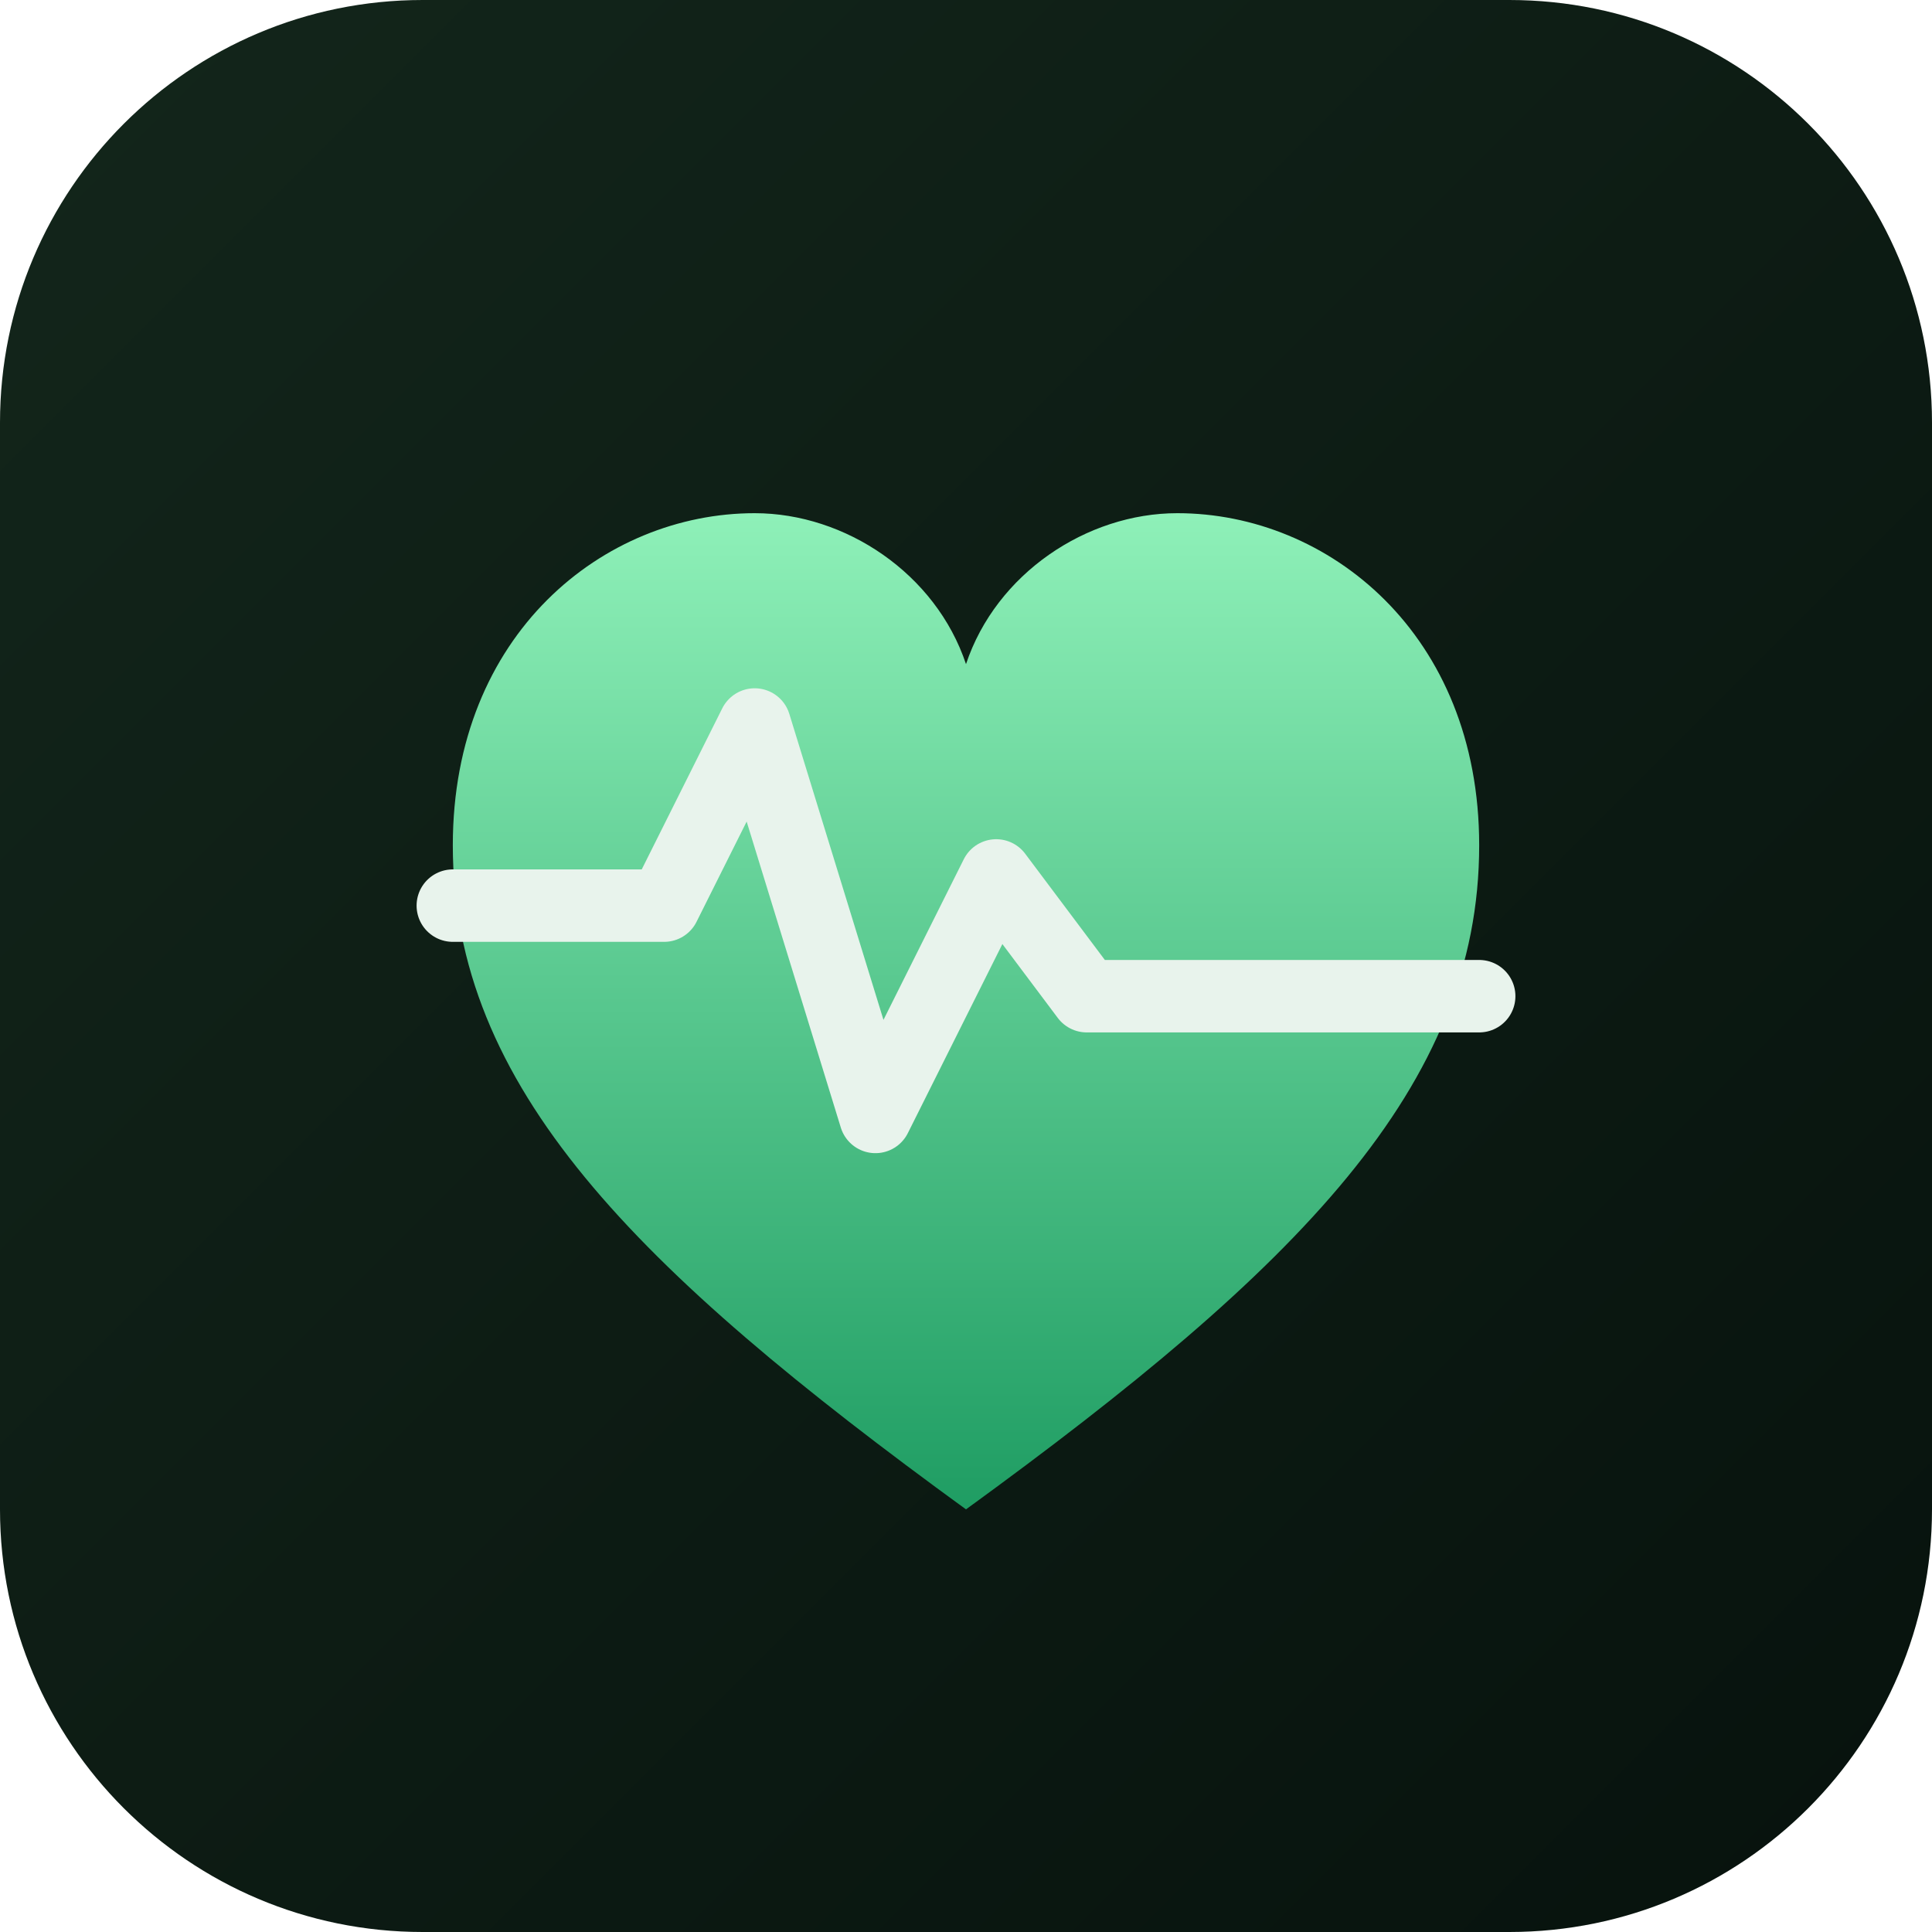
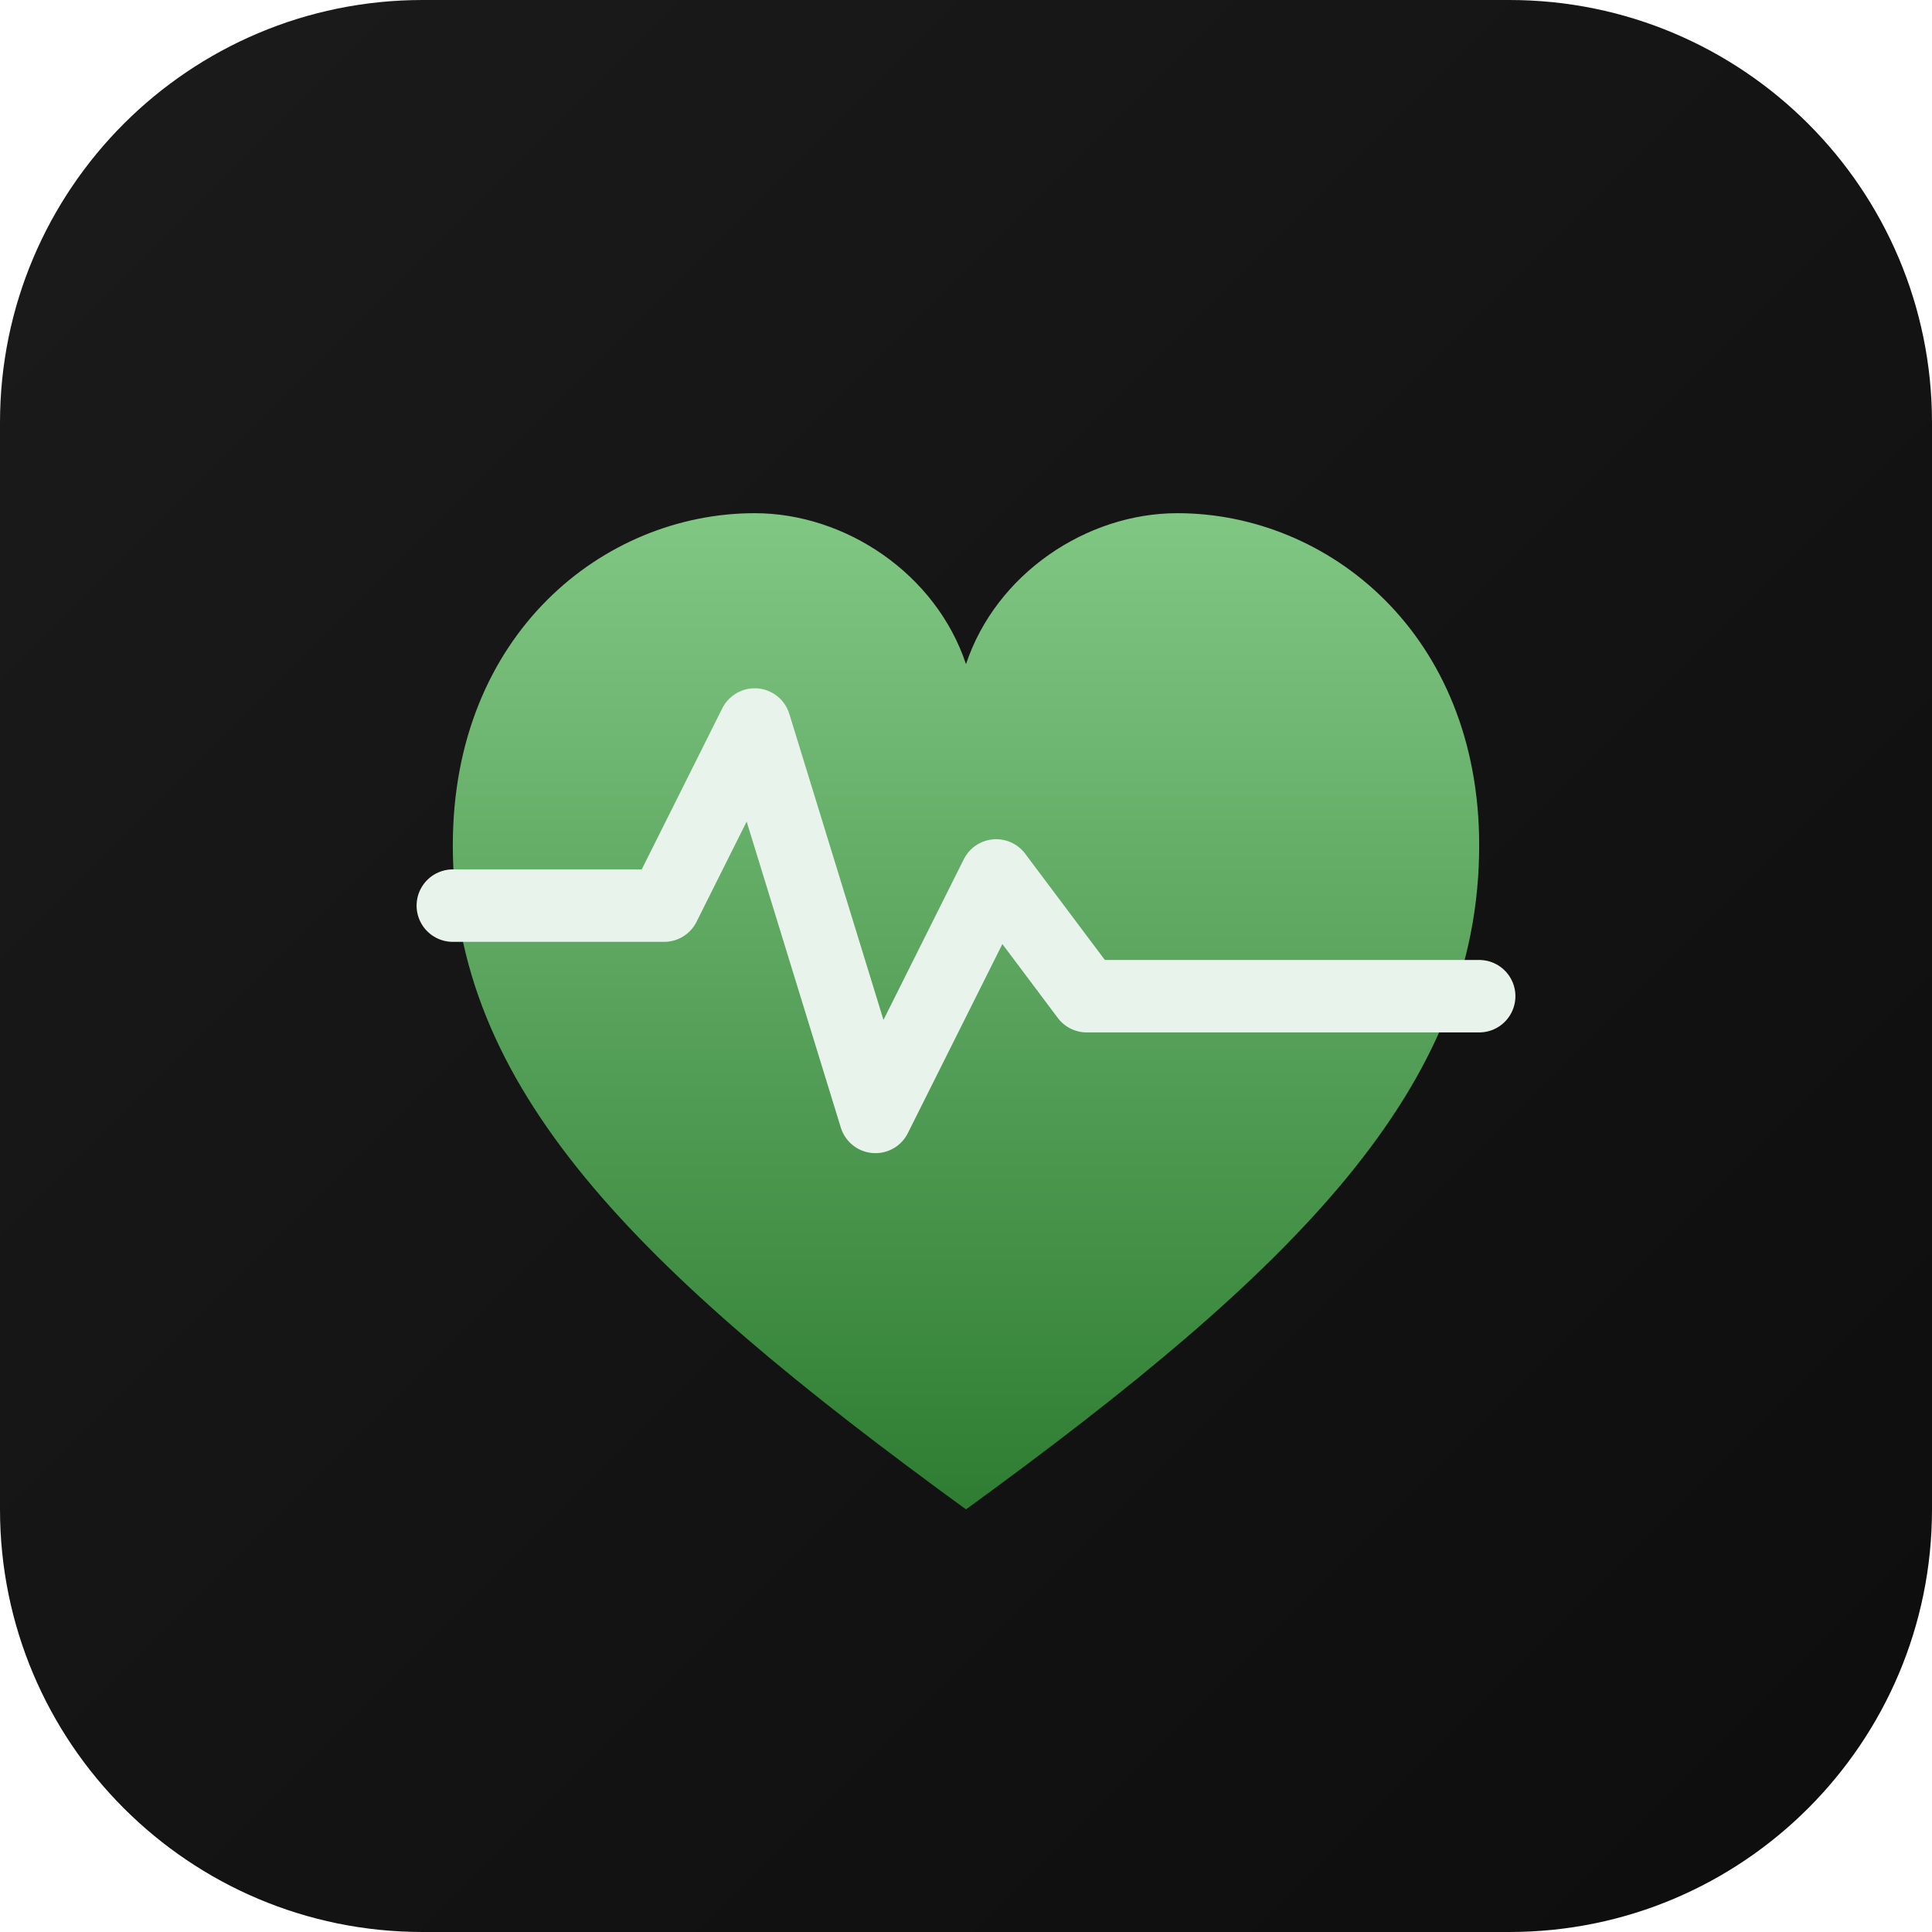
<svg xmlns="http://www.w3.org/2000/svg" viewBox="0 0 64 64">
  <defs>
    <linearGradient id="bg" x1="0" y1="0" x2="1" y2="1">
-       <stop offset="0%" stop-color="#13261b" />
-       <stop offset="100%" stop-color="#07120d" />
+       <stop offset="0%" stop-color="#1b1b1b" />
+       <stop offset="100%" stop-color="#0d0d0d" />
    </linearGradient>
    <linearGradient id="h" x1="0" y1="0" x2="0" y2="1">
-       <stop offset="0%" stop-color="#8ef0b8" />
-       <stop offset="100%" stop-color="#1f9d63" />
+       <stop offset="0%" stop-color="#81c784" />
+       <stop offset="100%" stop-color="#2e7d32" />
    </linearGradient>
  </defs>
  <rect width="64" height="64" rx="14" fill="url(#bg)" />
  <path d="M32 50c-11-8-17-14-17-22 0-7 5-11 10-11 3 0 6 2 7 5 1-3 4-5 7-5 5 0 10 4 10 11 0 8-6 14-17 22Z" fill="url(#h)" />
  <path d="M15 30h7l3-6 4 13 4-8 3 4h13" fill="none" stroke="#e8f3ec" stroke-width="2.4" stroke-linecap="round" stroke-linejoin="round" />
</svg>
